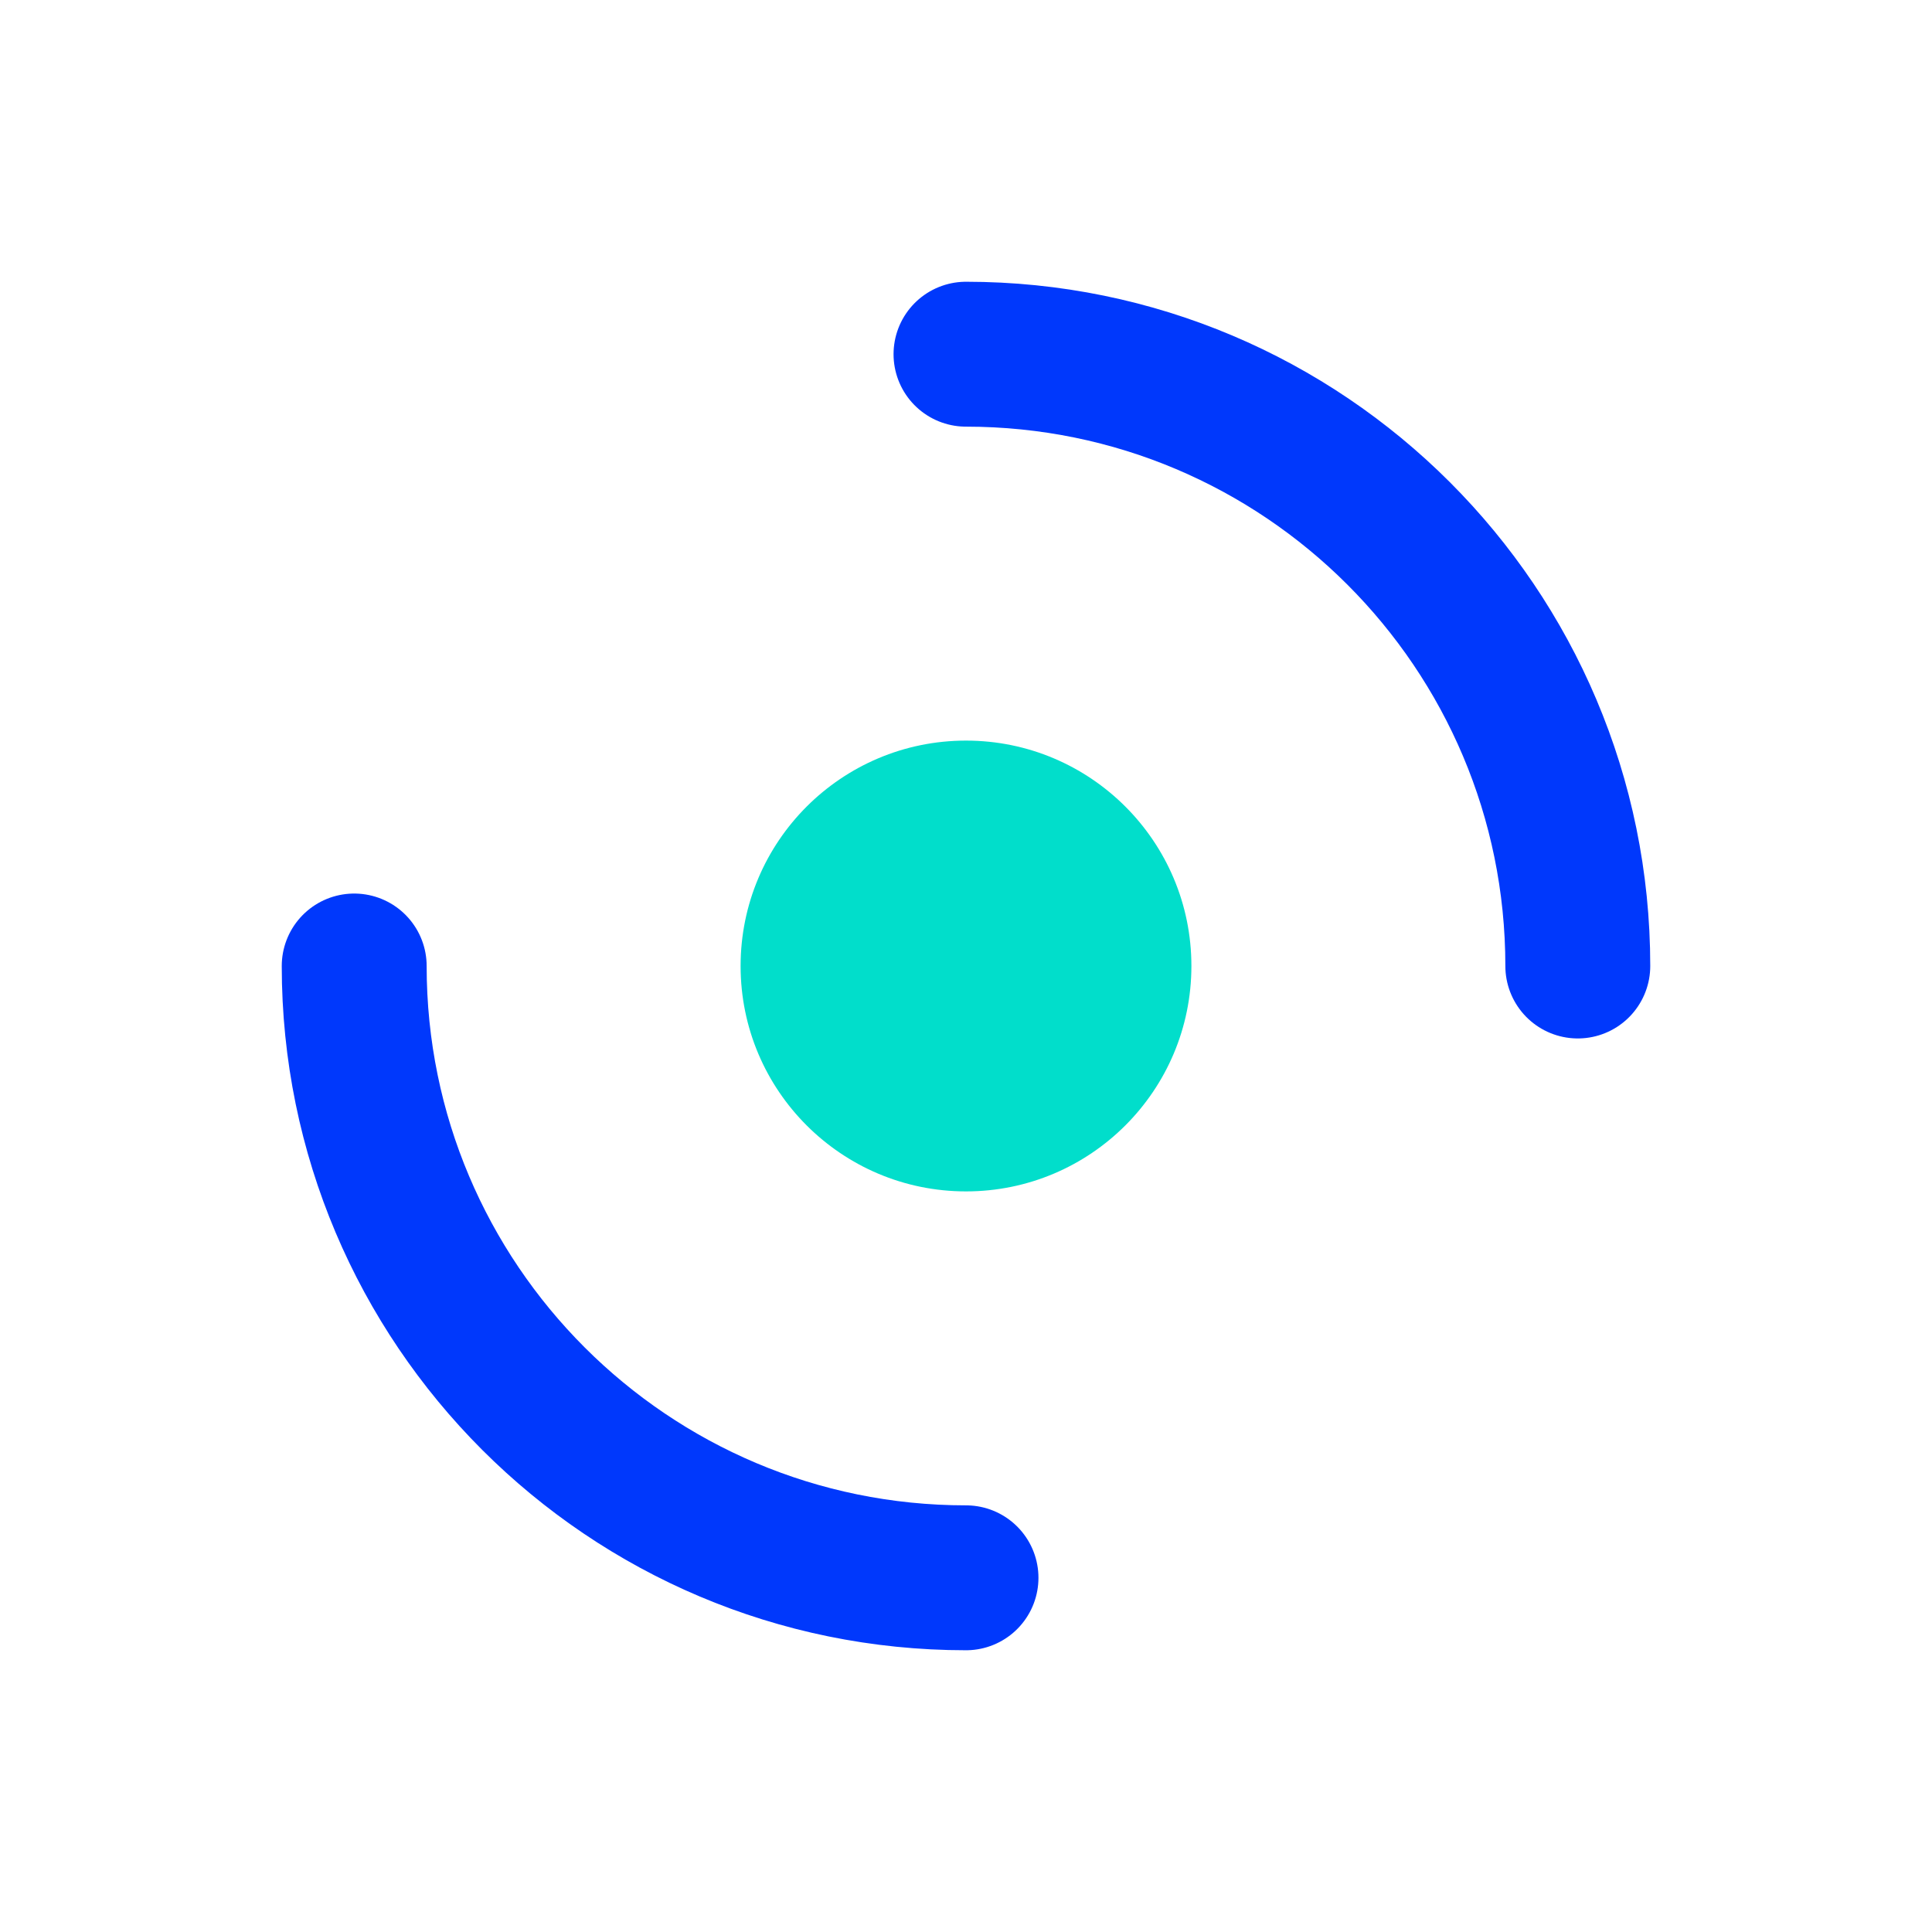
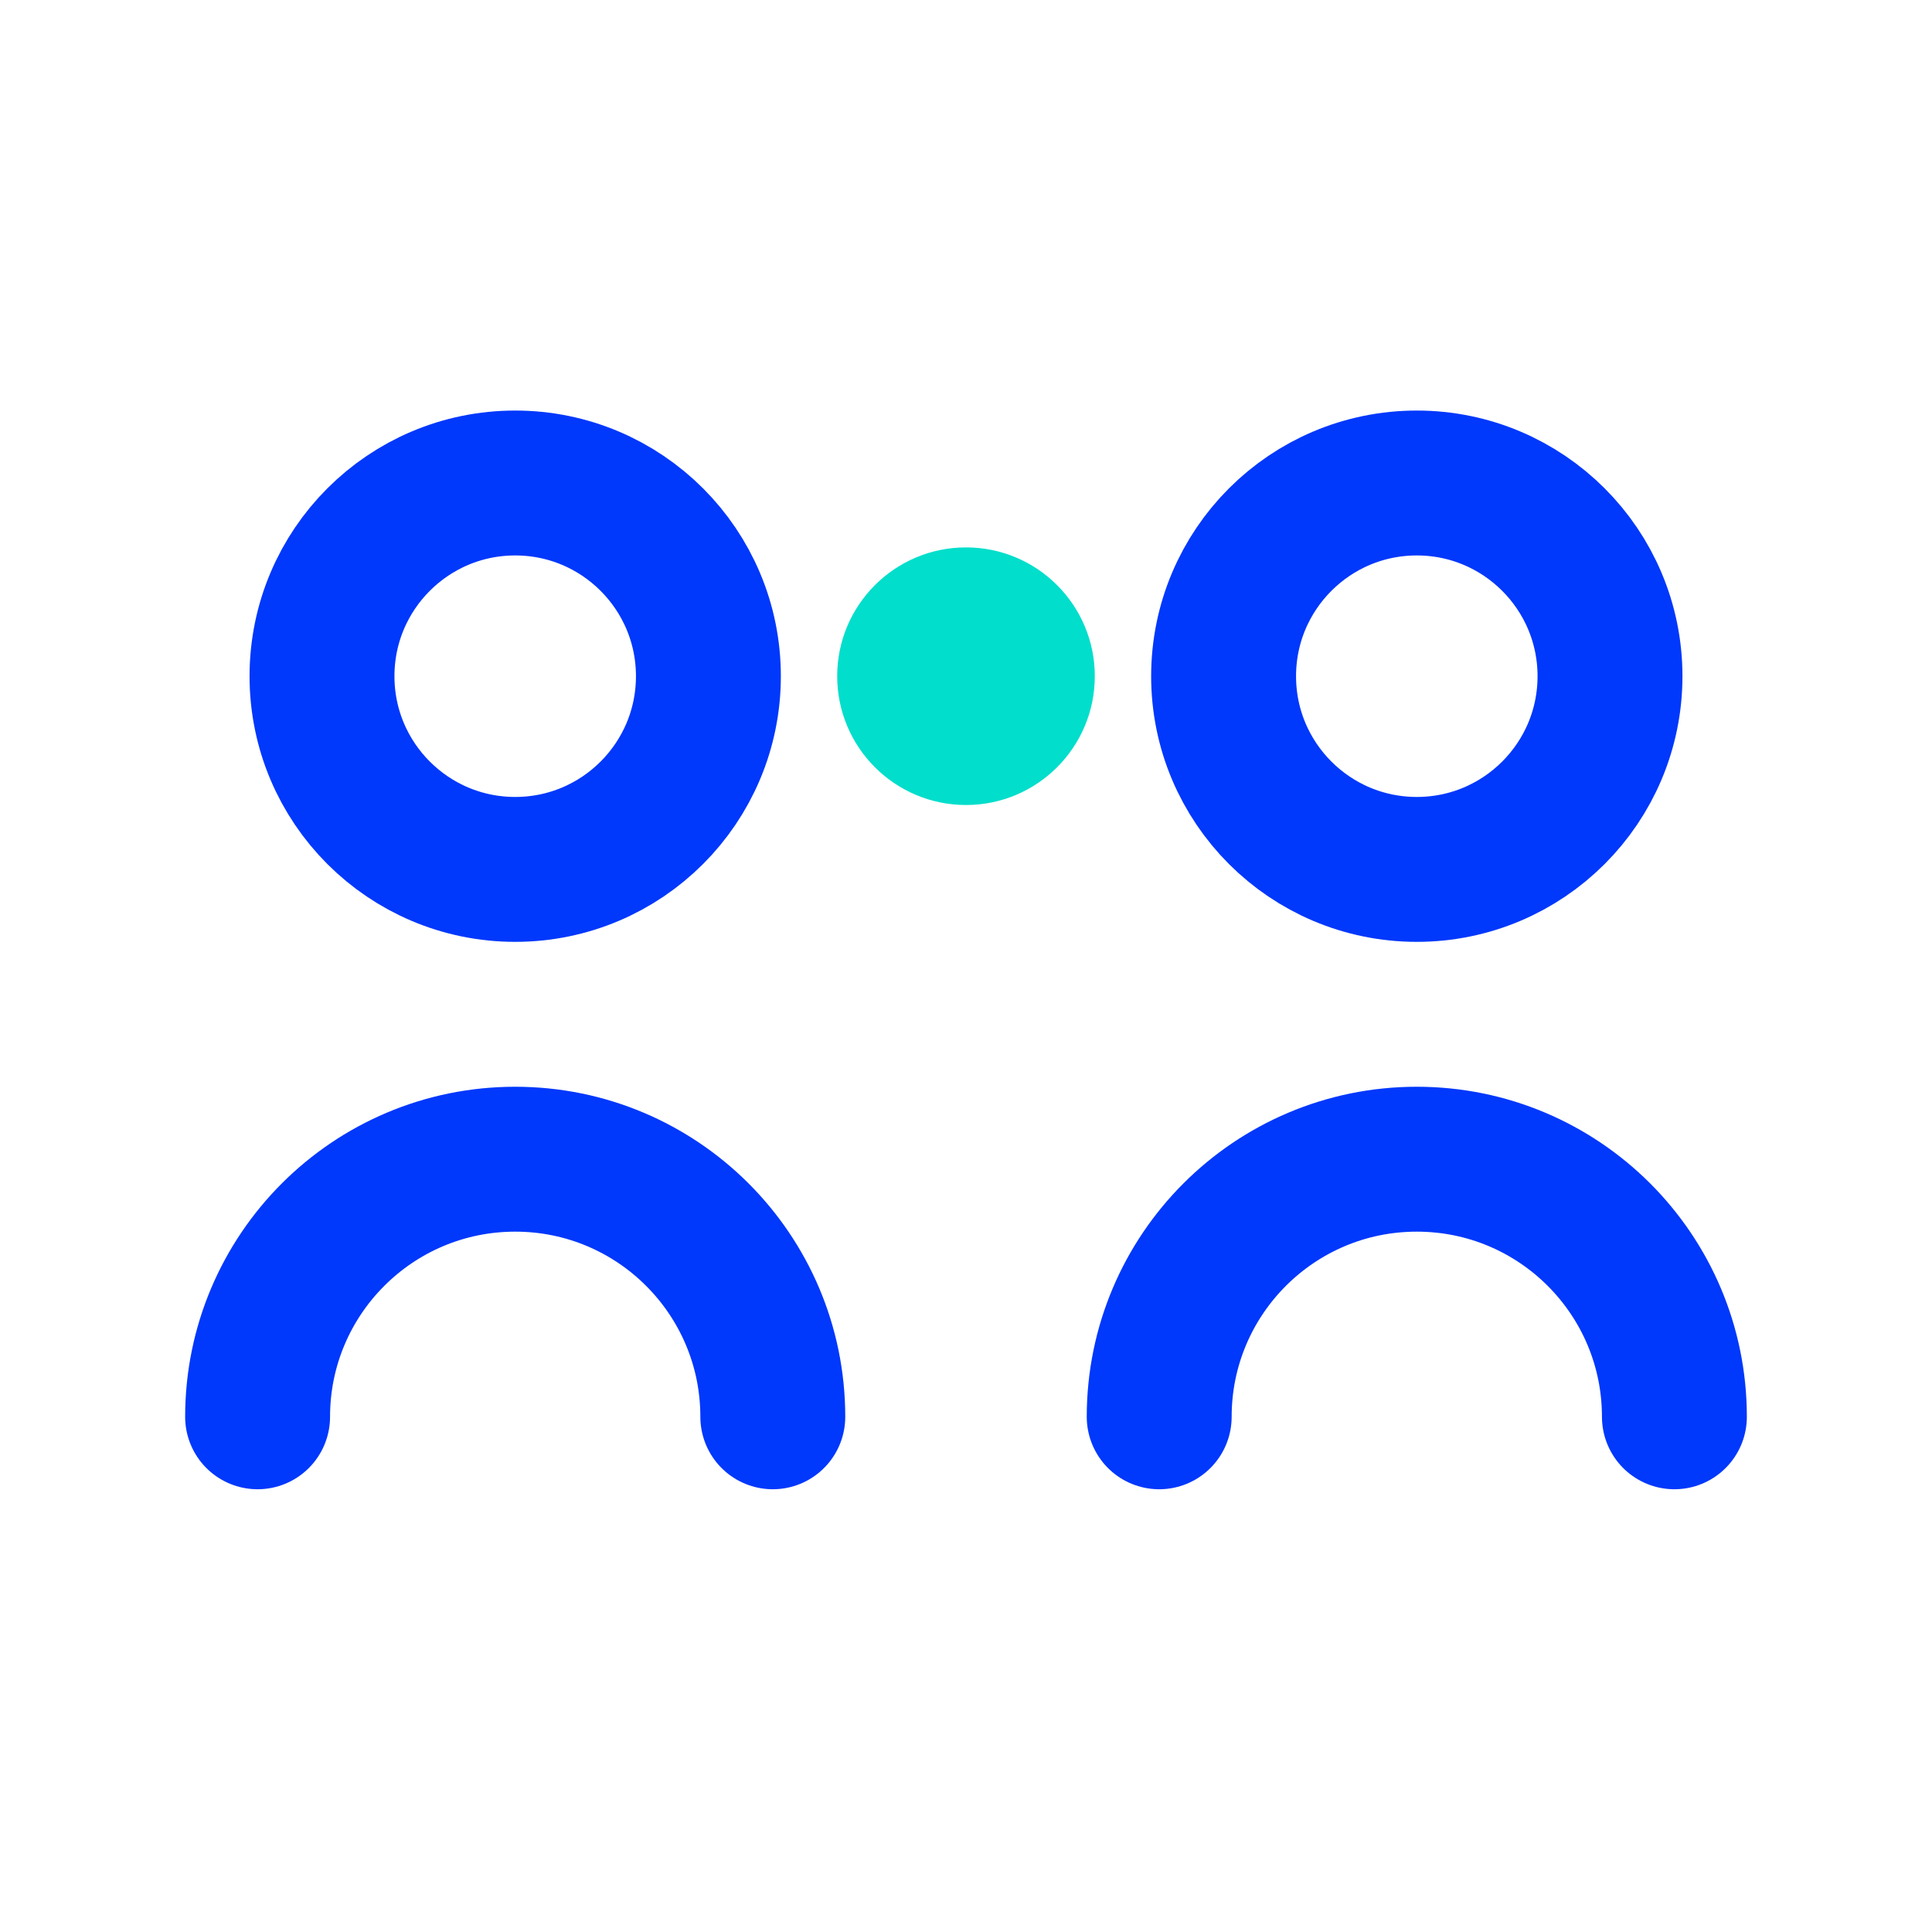
<svg xmlns="http://www.w3.org/2000/svg" viewBox="0 0 120 120" fill="none" role="img" aria-label="Consultoría uno a uno">
  <g stroke="#0038FC" stroke-width="9" stroke-linecap="round" fill="none">
-     <path d="M60 22 A38 38 0 0 1 98 60" />
-     <path d="M60 98 A38 38 0 0 1 22 60" />
+     <circle cx="32" cy="42" r="12" />
+     <path d="M16 88 A16 16 0 0 1 48 88" />
+     <circle cx="88" cy="42" r="12" />
+     <path d="M72 88 A16 16 0 0 1 104 88" />
  </g>
-   <circle cx="60" cy="60" r="14" fill="#01DECB" />
+   <circle cx="60" cy="42" r="8" fill="#01DECB" />
</svg>
